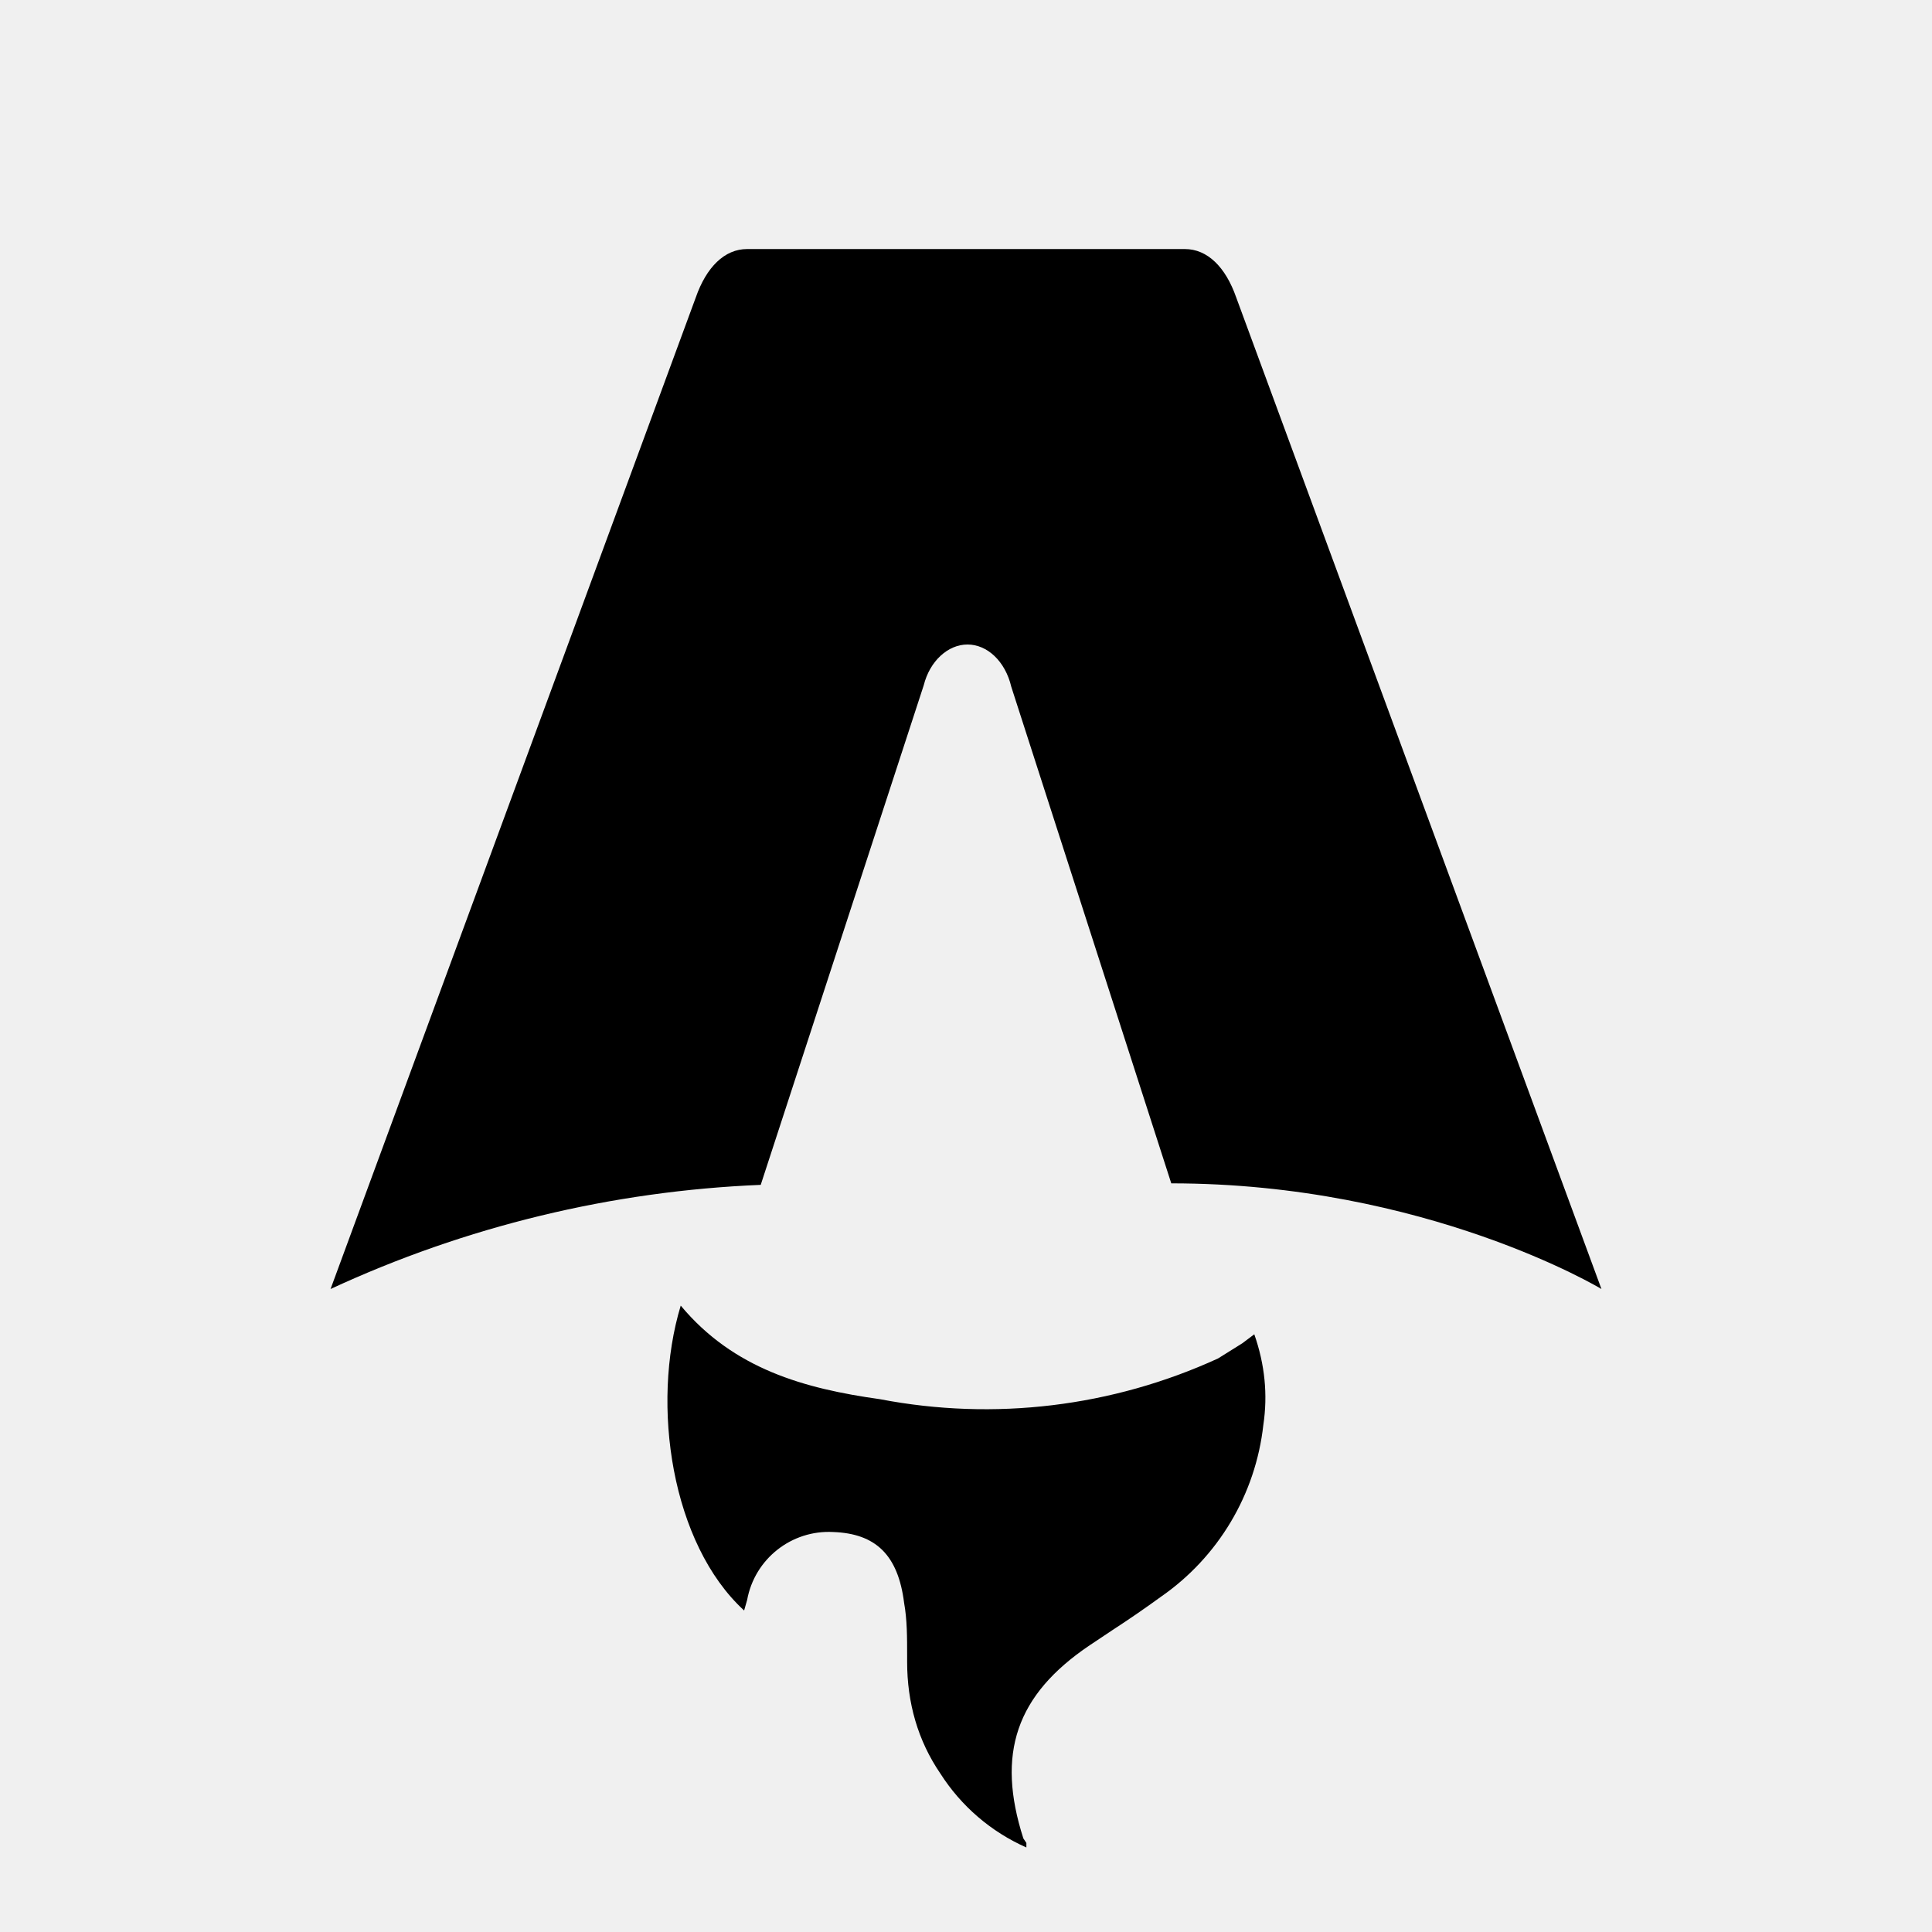
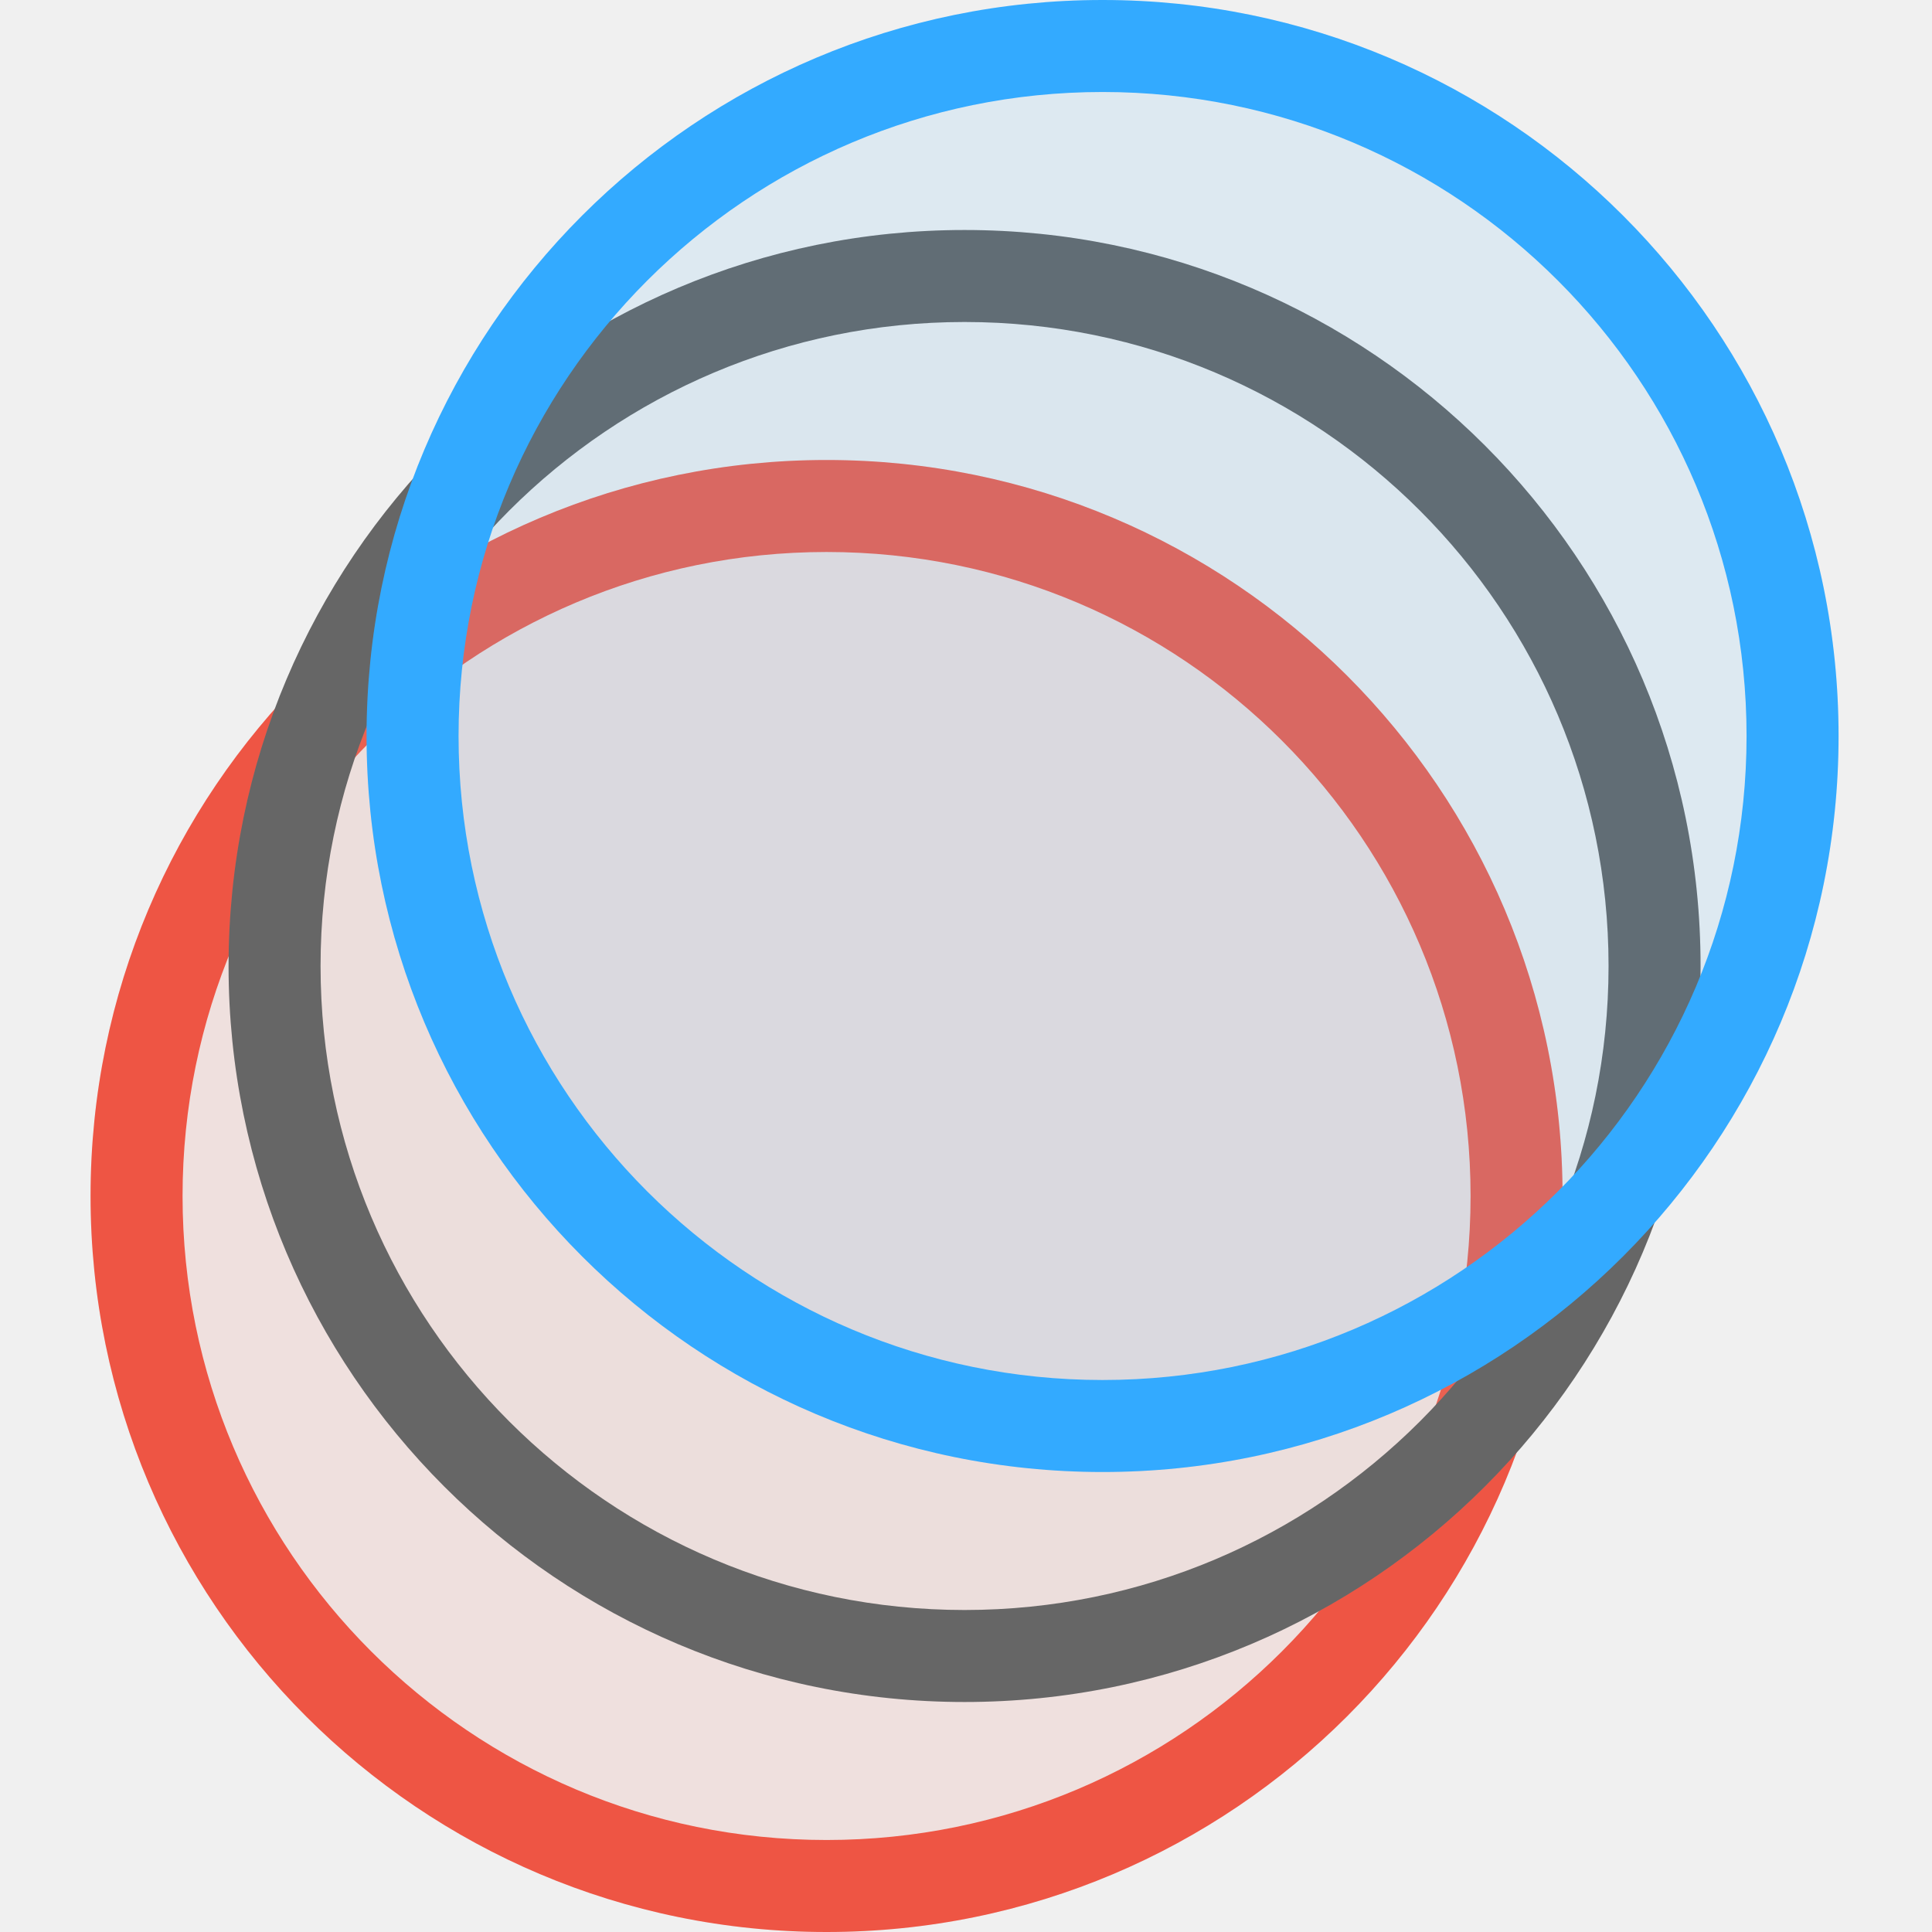
- <svg xmlns="http://www.w3.org/2000/svg" fill="none" viewBox="0 0 128 128">
-   <path d="M50.4 78.5a75.1 75.1 0 0 0-28.5 6.9l24.2-65.7c.7-2 1.9-3.2 3.4-3.2h29c1.5 0 2.7 1.2 3.4 3.2l24.2 65.7s-11.6-7-28.5-7L67 45.5c-.4-1.7-1.6-2.8-2.9-2.8-1.3 0-2.5 1.1-2.9 2.7L50.4 78.5Zm-1.1 28.2Zm-4.2-20.2c-2 6.6-.6 15.8 4.2 20.2a17.5 17.5 0 0 1 .2-.7 5.5 5.5 0 0 1 5.7-4.5c2.8.1 4.3 1.5 4.7 4.7.2 1.1.2 2.3.2 3.5v.4c0 2.7.7 5.2 2.2 7.4a13 13 0 0 0 5.7 4.9v-.3l-.2-.3c-1.8-5.6-.5-9.5 4.4-12.8l1.5-1a73 73 0 0 0 3.2-2.2 16 16 0 0 0 6.8-11.4c.3-2 .1-4-.6-6l-.8.6-1.6 1a37 37 0 0 1-22.4 2.7c-5-.7-9.7-2-13.2-6.2Z" />
-   <style>
-         path { fill: #000; }
-         @media (prefers-color-scheme: dark) {
-             path { fill: #FFF; }
-         }
-     </style>
+ <svg xmlns="http://www.w3.org/2000/svg" width="128" height="128" viewBox="0 0 128 128" fill="none">
+   <path d="M103.524 79.238C103.524 106.169 81.692 128 54.762 128C27.831 128 6 106.169 6 79.238C6 52.308 27.831 30.476 54.762 30.476C81.692 30.476 103.524 52.308 103.524 79.238Z" fill="#EE5544" fill-opacity="0.1" />
+   <path fill-rule="evenodd" clip-rule="evenodd" d="M54.762 121.905C78.326 121.905 97.429 102.802 97.429 79.238C97.429 55.674 78.326 36.571 54.762 36.571C31.198 36.571 12.095 55.674 12.095 79.238C12.095 102.802 31.198 121.905 54.762 121.905ZM54.762 128C81.692 128 103.524 106.169 103.524 79.238C103.524 52.308 81.692 30.476 54.762 30.476C27.831 30.476 6 52.308 6 79.238C6 106.169 27.831 128 54.762 128Z" fill="#EE5544" />
+   <path d="M112.667 64C112.667 90.93 90.835 112.762 63.905 112.762C36.974 112.762 15.143 90.93 15.143 64C15.143 37.069 36.974 15.238 63.905 15.238C90.835 15.238 112.667 37.069 112.667 64Z" fill="#CCCCCC" fill-opacity="0.1" />
+   <path fill-rule="evenodd" clip-rule="evenodd" d="M63.905 106.667C87.469 106.667 106.571 87.564 106.571 64C106.571 40.436 87.469 21.333 63.905 21.333C40.341 21.333 21.238 40.436 21.238 64C21.238 87.564 40.341 106.667 63.905 106.667ZM63.905 112.762C90.835 112.762 112.667 90.93 112.667 64C112.667 37.069 90.835 15.238 63.905 15.238C36.974 15.238 15.143 37.069 15.143 64C15.143 90.93 36.974 112.762 63.905 112.762Z" fill="#666666" />
+   <path d="M121.81 48.762C121.81 75.692 99.978 97.524 73.048 97.524C46.117 97.524 24.286 75.692 24.286 48.762C24.286 21.831 46.117 0 73.048 0C99.978 0 121.81 21.831 121.81 48.762Z" fill="#33AAFF" fill-opacity="0.1" />
+   <path fill-rule="evenodd" clip-rule="evenodd" d="M73.048 91.429C96.612 91.429 115.714 72.326 115.714 48.762C115.714 25.198 96.612 6.095 73.048 6.095C49.483 6.095 30.381 25.198 30.381 48.762C30.381 72.326 49.483 91.429 73.048 91.429ZM73.048 97.524C99.978 97.524 121.81 75.692 121.81 48.762C121.81 21.831 99.978 0 73.048 0C46.117 0 24.286 21.831 24.286 48.762C24.286 75.692 46.117 97.524 73.048 97.524Z" fill="#33AAFF" />
</svg>
